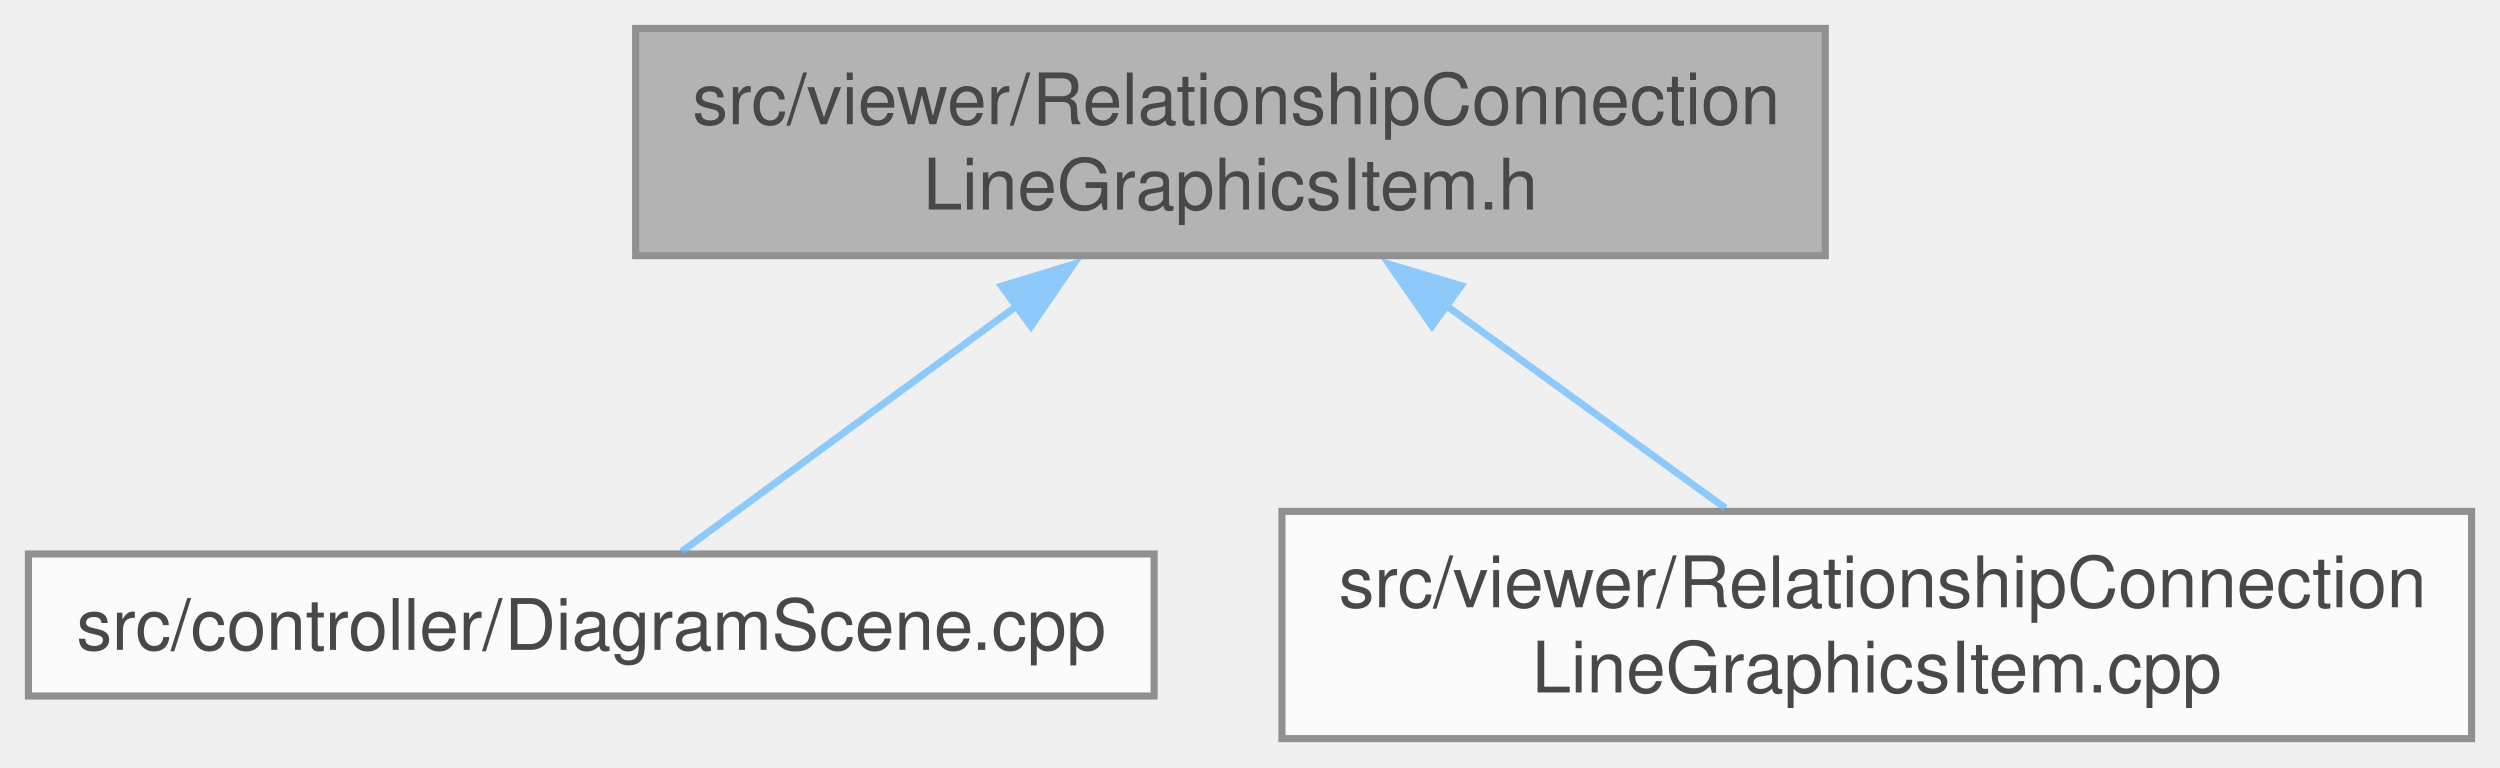
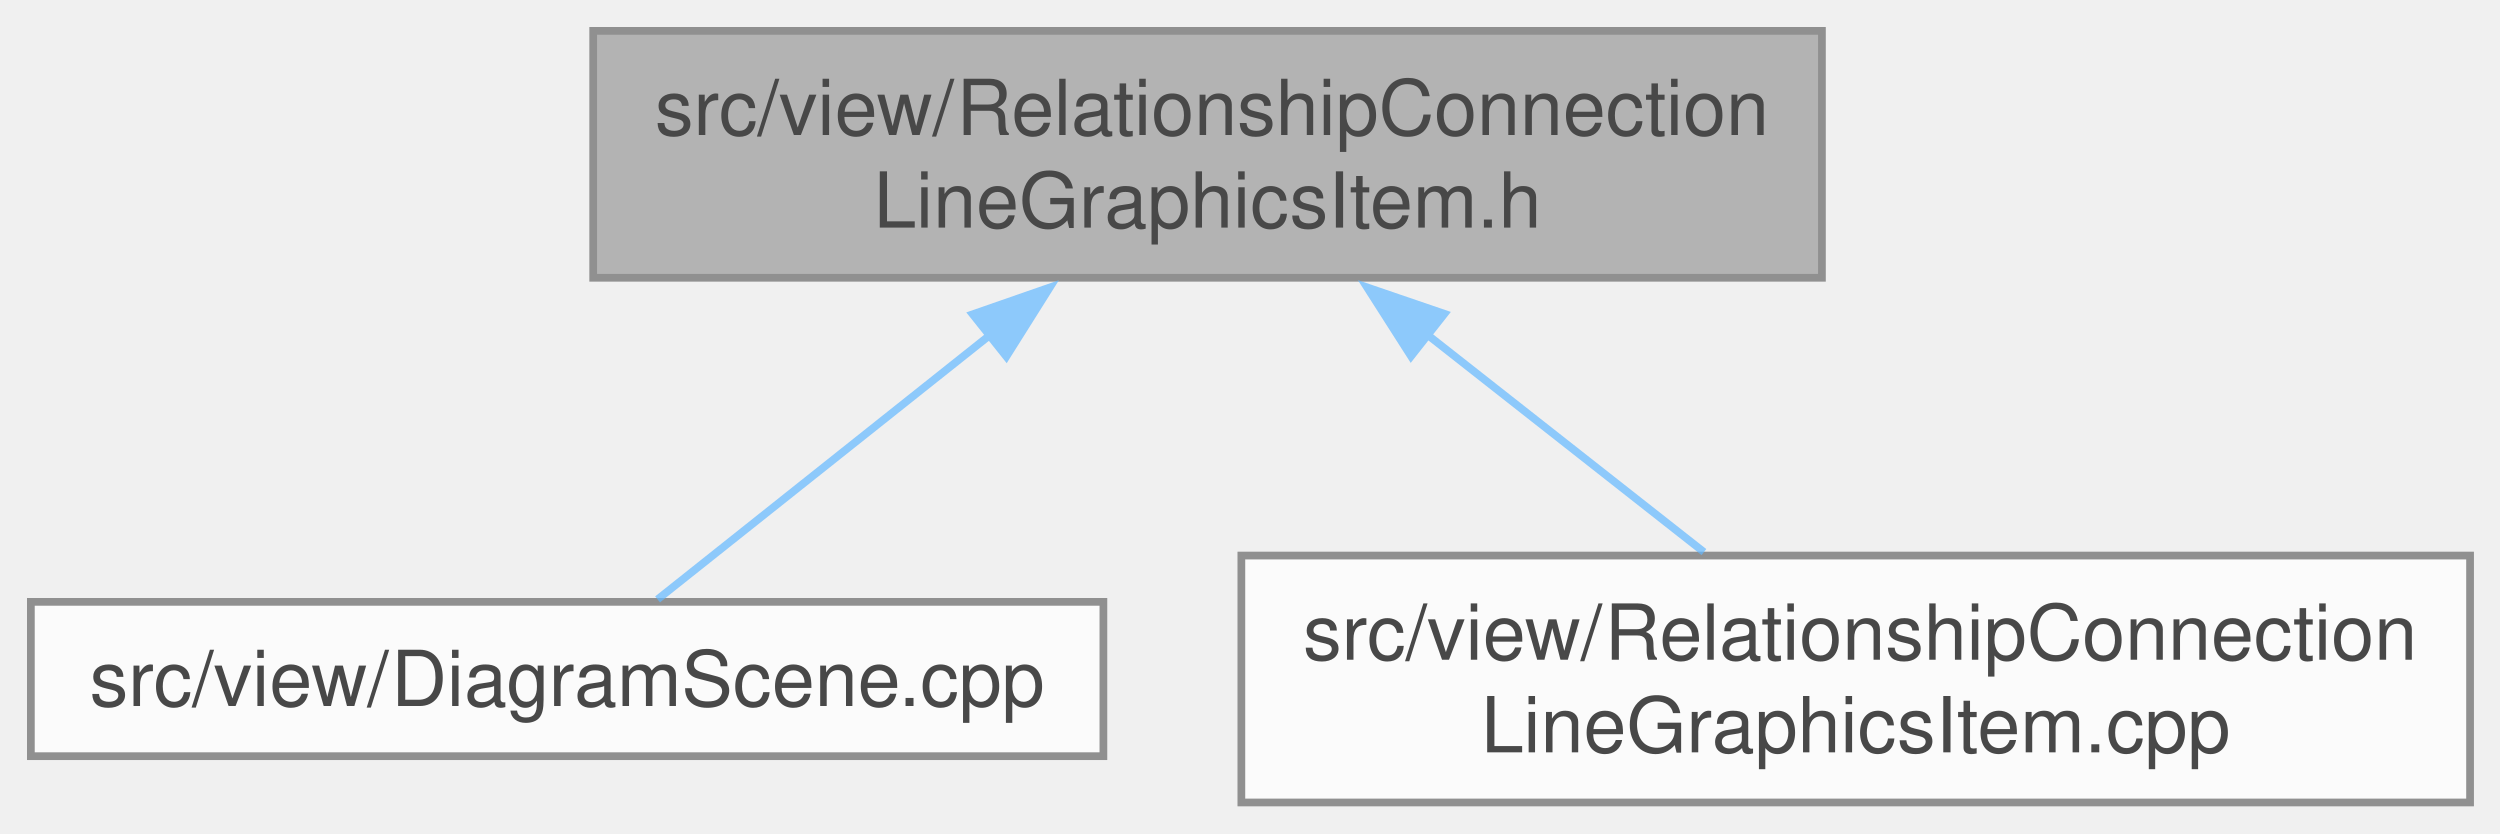
- <svg xmlns="http://www.w3.org/2000/svg" xmlns:xlink="http://www.w3.org/1999/xlink" width="352pt" height="108pt" viewBox="0.00 0.00 352.00 108.00">
+ <svg xmlns="http://www.w3.org/2000/svg" xmlns:xlink="http://www.w3.org/1999/xlink" width="324pt" height="108pt" viewBox="0.00 0.00 324.00 108.00">
  <svg id="main" version="1.1" xml:space="preserve">
    <style type="text/css">
.node, .edge {opacity: 0.7;}
.node.selected, .edge.selected {opacity: 1;}
.edge:hover path { stroke: red; }
.edge:hover polygon { stroke: red; fill: red; }
</style>
    <svg id="graph" class="graph">
      <g id="graph0" class="graph" transform="scale(1 1) rotate(0) translate(4 104)">
        <g id="Node000001" class="node">
          <g id="a_Node000001">
            <a xlink:title=" ">
-               <polygon fill="#999999" stroke="#666666" points="253,-100 85.5,-100 85.5,-68 253,-68 253,-100" />
-               <text xml:space="preserve" text-anchor="start" x="93.5" y="-86.5" font-family="Helvetica,sans-Serif" font-size="10.00">src/viewer/RelationshipConnection</text>
-               <text xml:space="preserve" text-anchor="middle" x="169.25" y="-74.5" font-family="Helvetica,sans-Serif" font-size="10.00">LineGraphicsItem.h</text>
+               <polygon fill="#999999" stroke="#666666" points="232.12,-100 72.88,-100 72.88,-68 232.12,-68 232.12,-100" />
+               <text xml:space="preserve" text-anchor="start" x="80.88" y="-86.5" font-family="Helvetica,sans-Serif" font-size="10.00">src/view/RelationshipConnection</text>
+               <text xml:space="preserve" text-anchor="middle" x="152.5" y="-74.5" font-family="Helvetica,sans-Serif" font-size="10.00">LineGraphicsItem.h</text>
            </a>
          </g>
        </g>
        <g id="Node000002" class="node">
          <g id="a_Node000002">
            <a xlink:href="_diagram_scene_8cpp.html" target="_top" xlink:title=" ">
-               <polygon fill="white" stroke="#666666" points="158.5,-26 0,-26 0,-6 158.5,-6 158.5,-26" />
-               <text xml:space="preserve" text-anchor="middle" x="79.25" y="-12.5" font-family="Helvetica,sans-Serif" font-size="10.00">src/controller/DiagramScene.cpp</text>
+               <polygon fill="white" stroke="#666666" points="139,-26 0,-26 0,-6 139,-6 139,-26" />
+               <text xml:space="preserve" text-anchor="middle" x="69.5" y="-12.5" font-family="Helvetica,sans-Serif" font-size="10.00">src/view/DiagramScene.cpp</text>
            </a>
          </g>
        </g>
        <g id="edge1_Node000001_Node000002" class="edge">
          <g id="a_edge1_Node000001_Node000002">
            <a xlink:title=" ">
-               <path fill="none" stroke="#63b8ff" d="M139.31,-61.04C123.21,-49.24 104.21,-35.3 91.95,-26.32" />
-               <polygon fill="#63b8ff" stroke="#63b8ff" points="137.02,-63.71 147.16,-66.8 141.16,-58.06 137.02,-63.71" />
+               <path fill="none" stroke="#63b8ff" d="M124.47,-60.71C109.71,-48.98 92.41,-35.22 81.22,-26.32" />
+               <polygon fill="#63b8ff" stroke="#63b8ff" points="122.06,-63.27 132.06,-66.75 126.42,-57.79 122.06,-63.27" />
            </a>
          </g>
        </g>
        <g id="Node000003" class="node">
          <g id="a_Node000003">
            <a xlink:href="_relationship_connection_line_graphics_item_8cpp.html" target="_top" xlink:title=" ">
-               <polygon fill="white" stroke="#666666" points="344,-32 176.5,-32 176.5,0 344,0 344,-32" />
-               <text xml:space="preserve" text-anchor="start" x="184.5" y="-18.5" font-family="Helvetica,sans-Serif" font-size="10.00">src/viewer/RelationshipConnection</text>
-               <text xml:space="preserve" text-anchor="middle" x="260.25" y="-6.5" font-family="Helvetica,sans-Serif" font-size="10.00">LineGraphicsItem.cpp</text>
+               <polygon fill="white" stroke="#666666" points="316.12,-32 156.88,-32 156.88,0 316.12,0 316.12,-32" />
+               <text xml:space="preserve" text-anchor="start" x="164.88" y="-18.5" font-family="Helvetica,sans-Serif" font-size="10.00">src/view/RelationshipConnection</text>
+               <text xml:space="preserve" text-anchor="middle" x="236.5" y="-6.5" font-family="Helvetica,sans-Serif" font-size="10.00">LineGraphicsItem.cpp</text>
            </a>
          </g>
        </g>
        <g id="edge2_Node000001_Node000003" class="edge">
          <g id="a_edge2_Node000001_Node000003">
            <a xlink:title=" ">
-               <path fill="none" stroke="#63b8ff" d="M199.38,-61.15C212.33,-51.75 227.16,-41 238.94,-32.45" />
-               <polygon fill="#63b8ff" stroke="#63b8ff" points="197.62,-58.1 191.58,-66.8 201.73,-63.77 197.62,-58.1" />
+               <path fill="none" stroke="#63b8ff" d="M181.01,-60.6C192.8,-51.34 206.17,-40.83 216.83,-32.45" />
+               <polygon fill="#63b8ff" stroke="#63b8ff" points="178.87,-57.83 173.17,-66.76 183.2,-63.33 178.87,-57.83" />
            </a>
          </g>
        </g>
      </g>
    </svg>
  </svg>
  <style type="text/css">

[data-mouse-over-selected='false'] { opacity: 0.7; }
[data-mouse-over-selected='true']  { opacity: 1.0; }

</style>
</svg>
